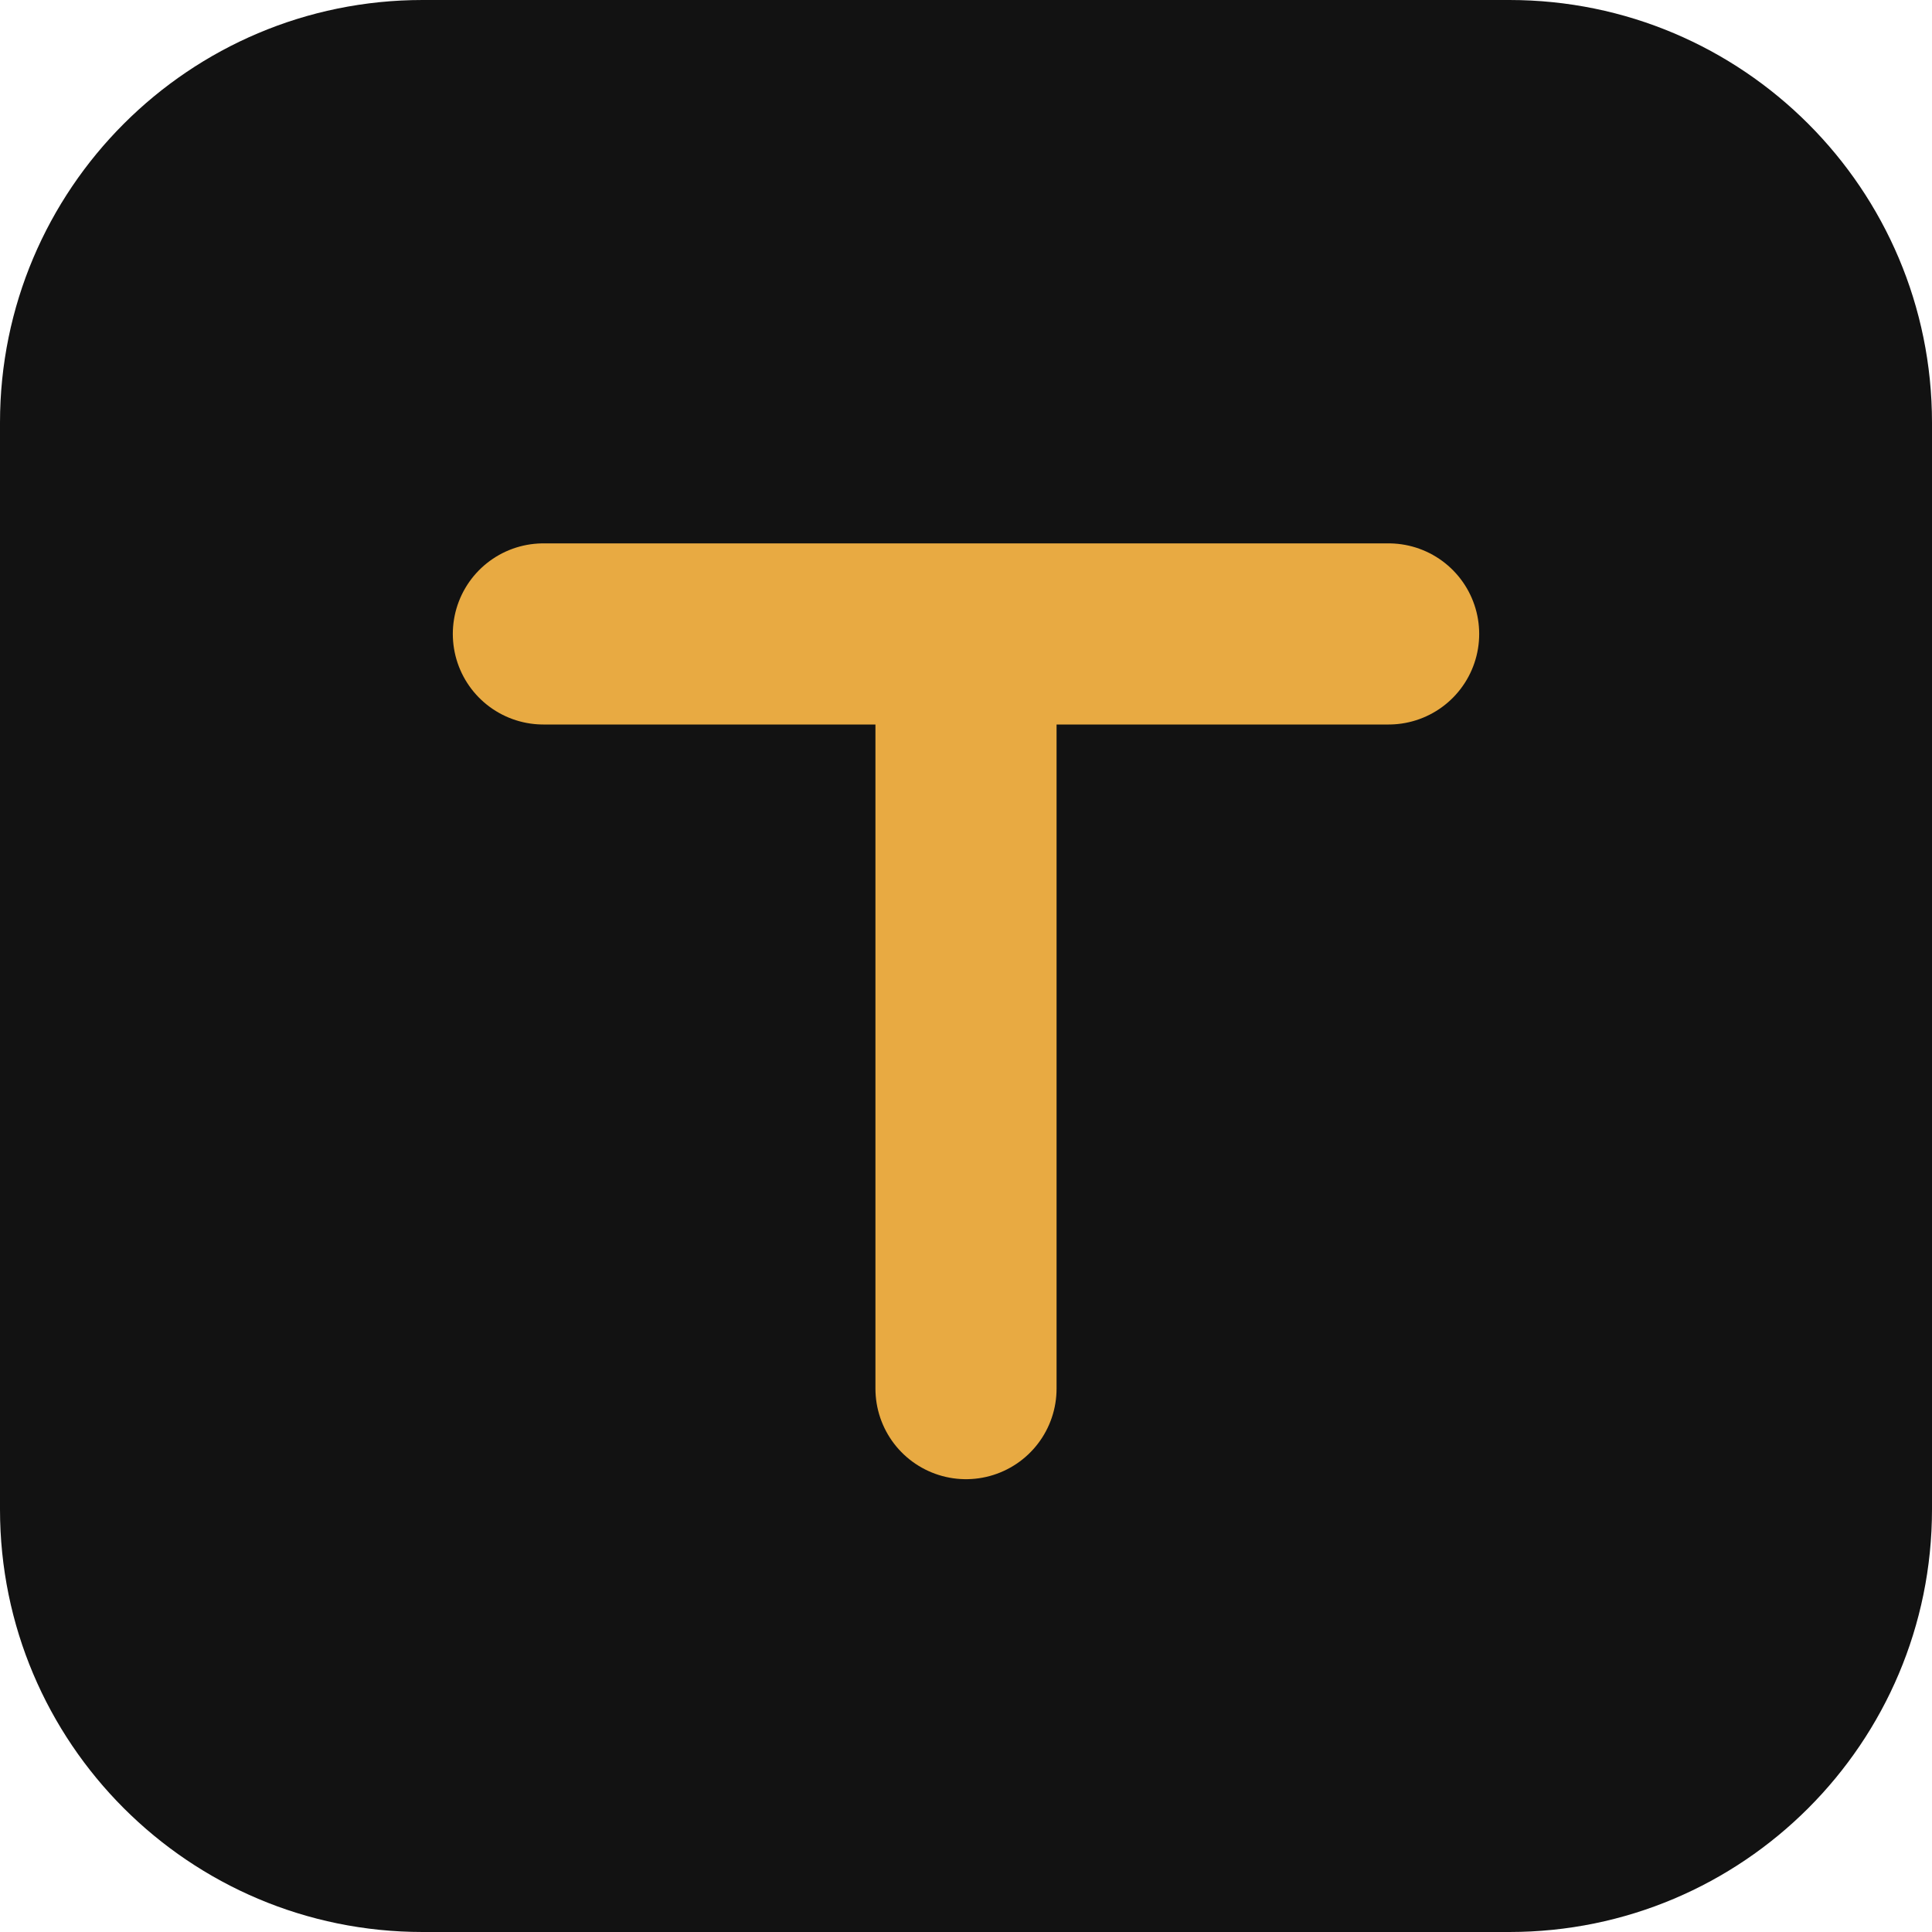
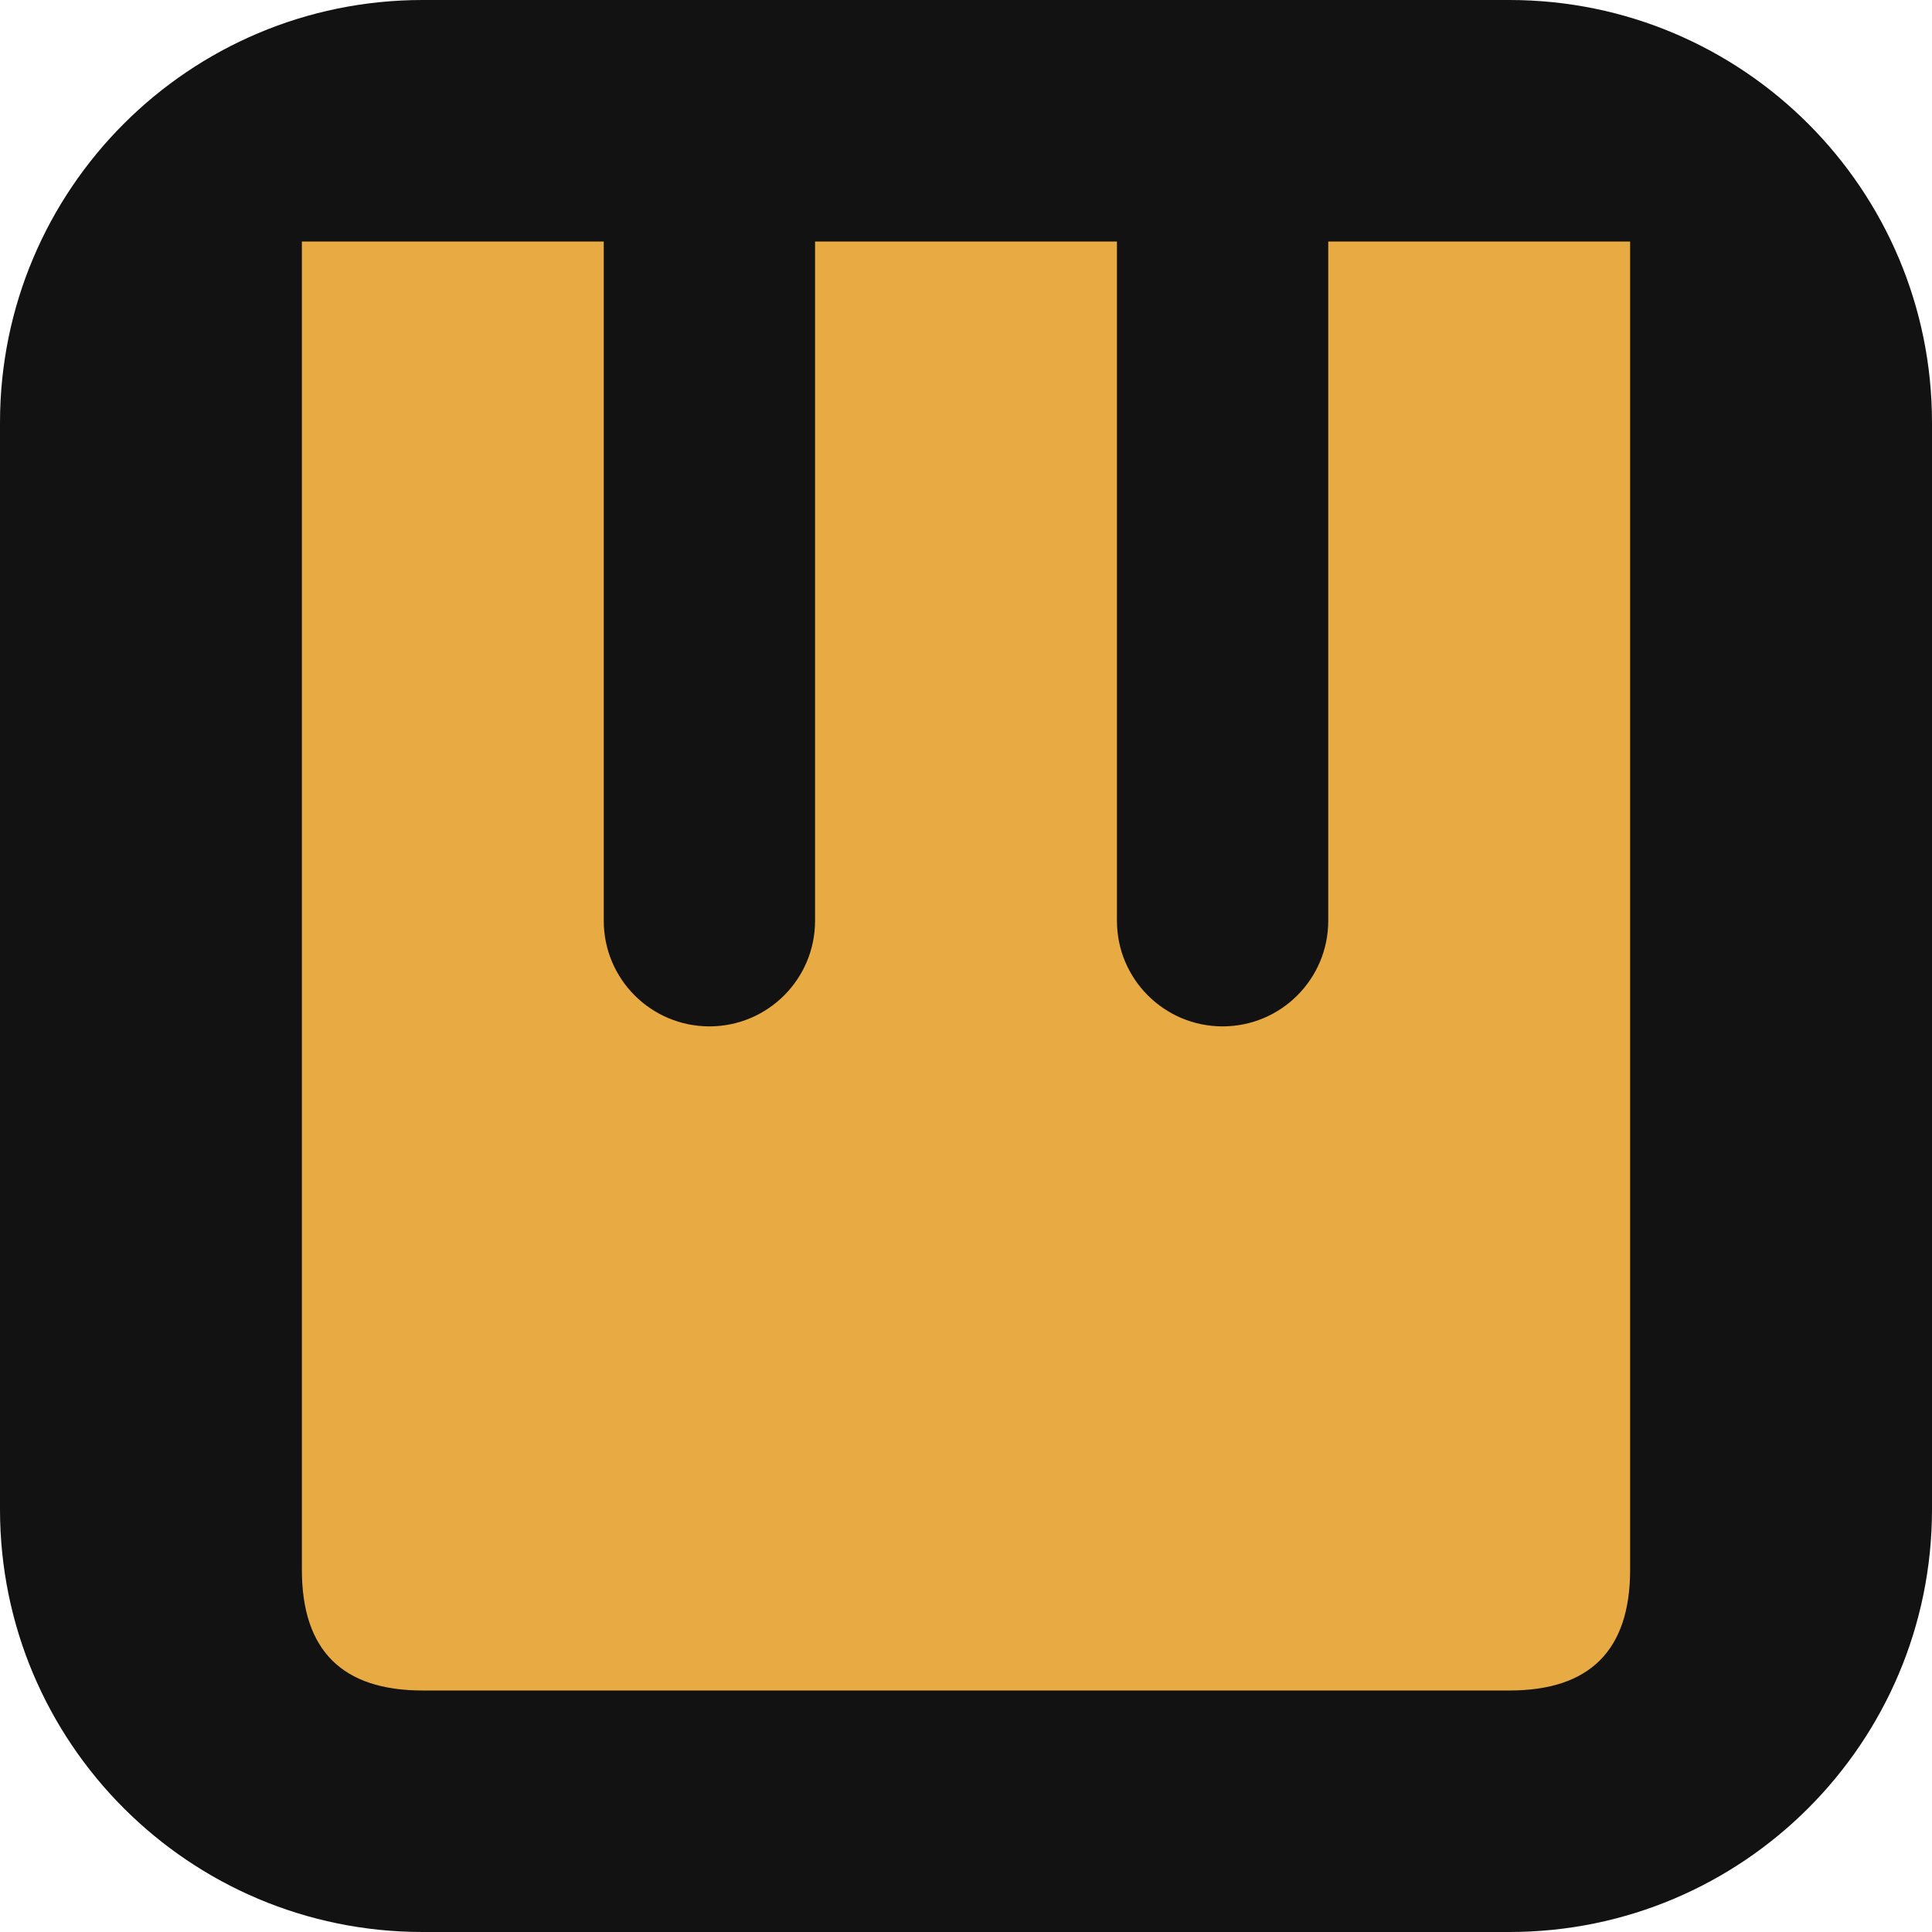
<svg xmlns="http://www.w3.org/2000/svg" viewBox="0 0 32 32">
  <rect width="32" height="32" rx="7" fill="#121212" />
-   <path d="M9 10.5h14M16 10.5V23" stroke="#e8aa42" stroke-width="3" stroke-linecap="round" />
+   <path fill="#e8aa42" d="M5,4 H10 V15.25 A1.75,1.75 0 0 0 13.5,15.25 V4 H18.5 V15.25 A1.75,1.75 0 0 0 22,15.25 V4 H27 V26 Q27,28 25,28 H7 Q5,28 5,26 Z" />
</svg>
